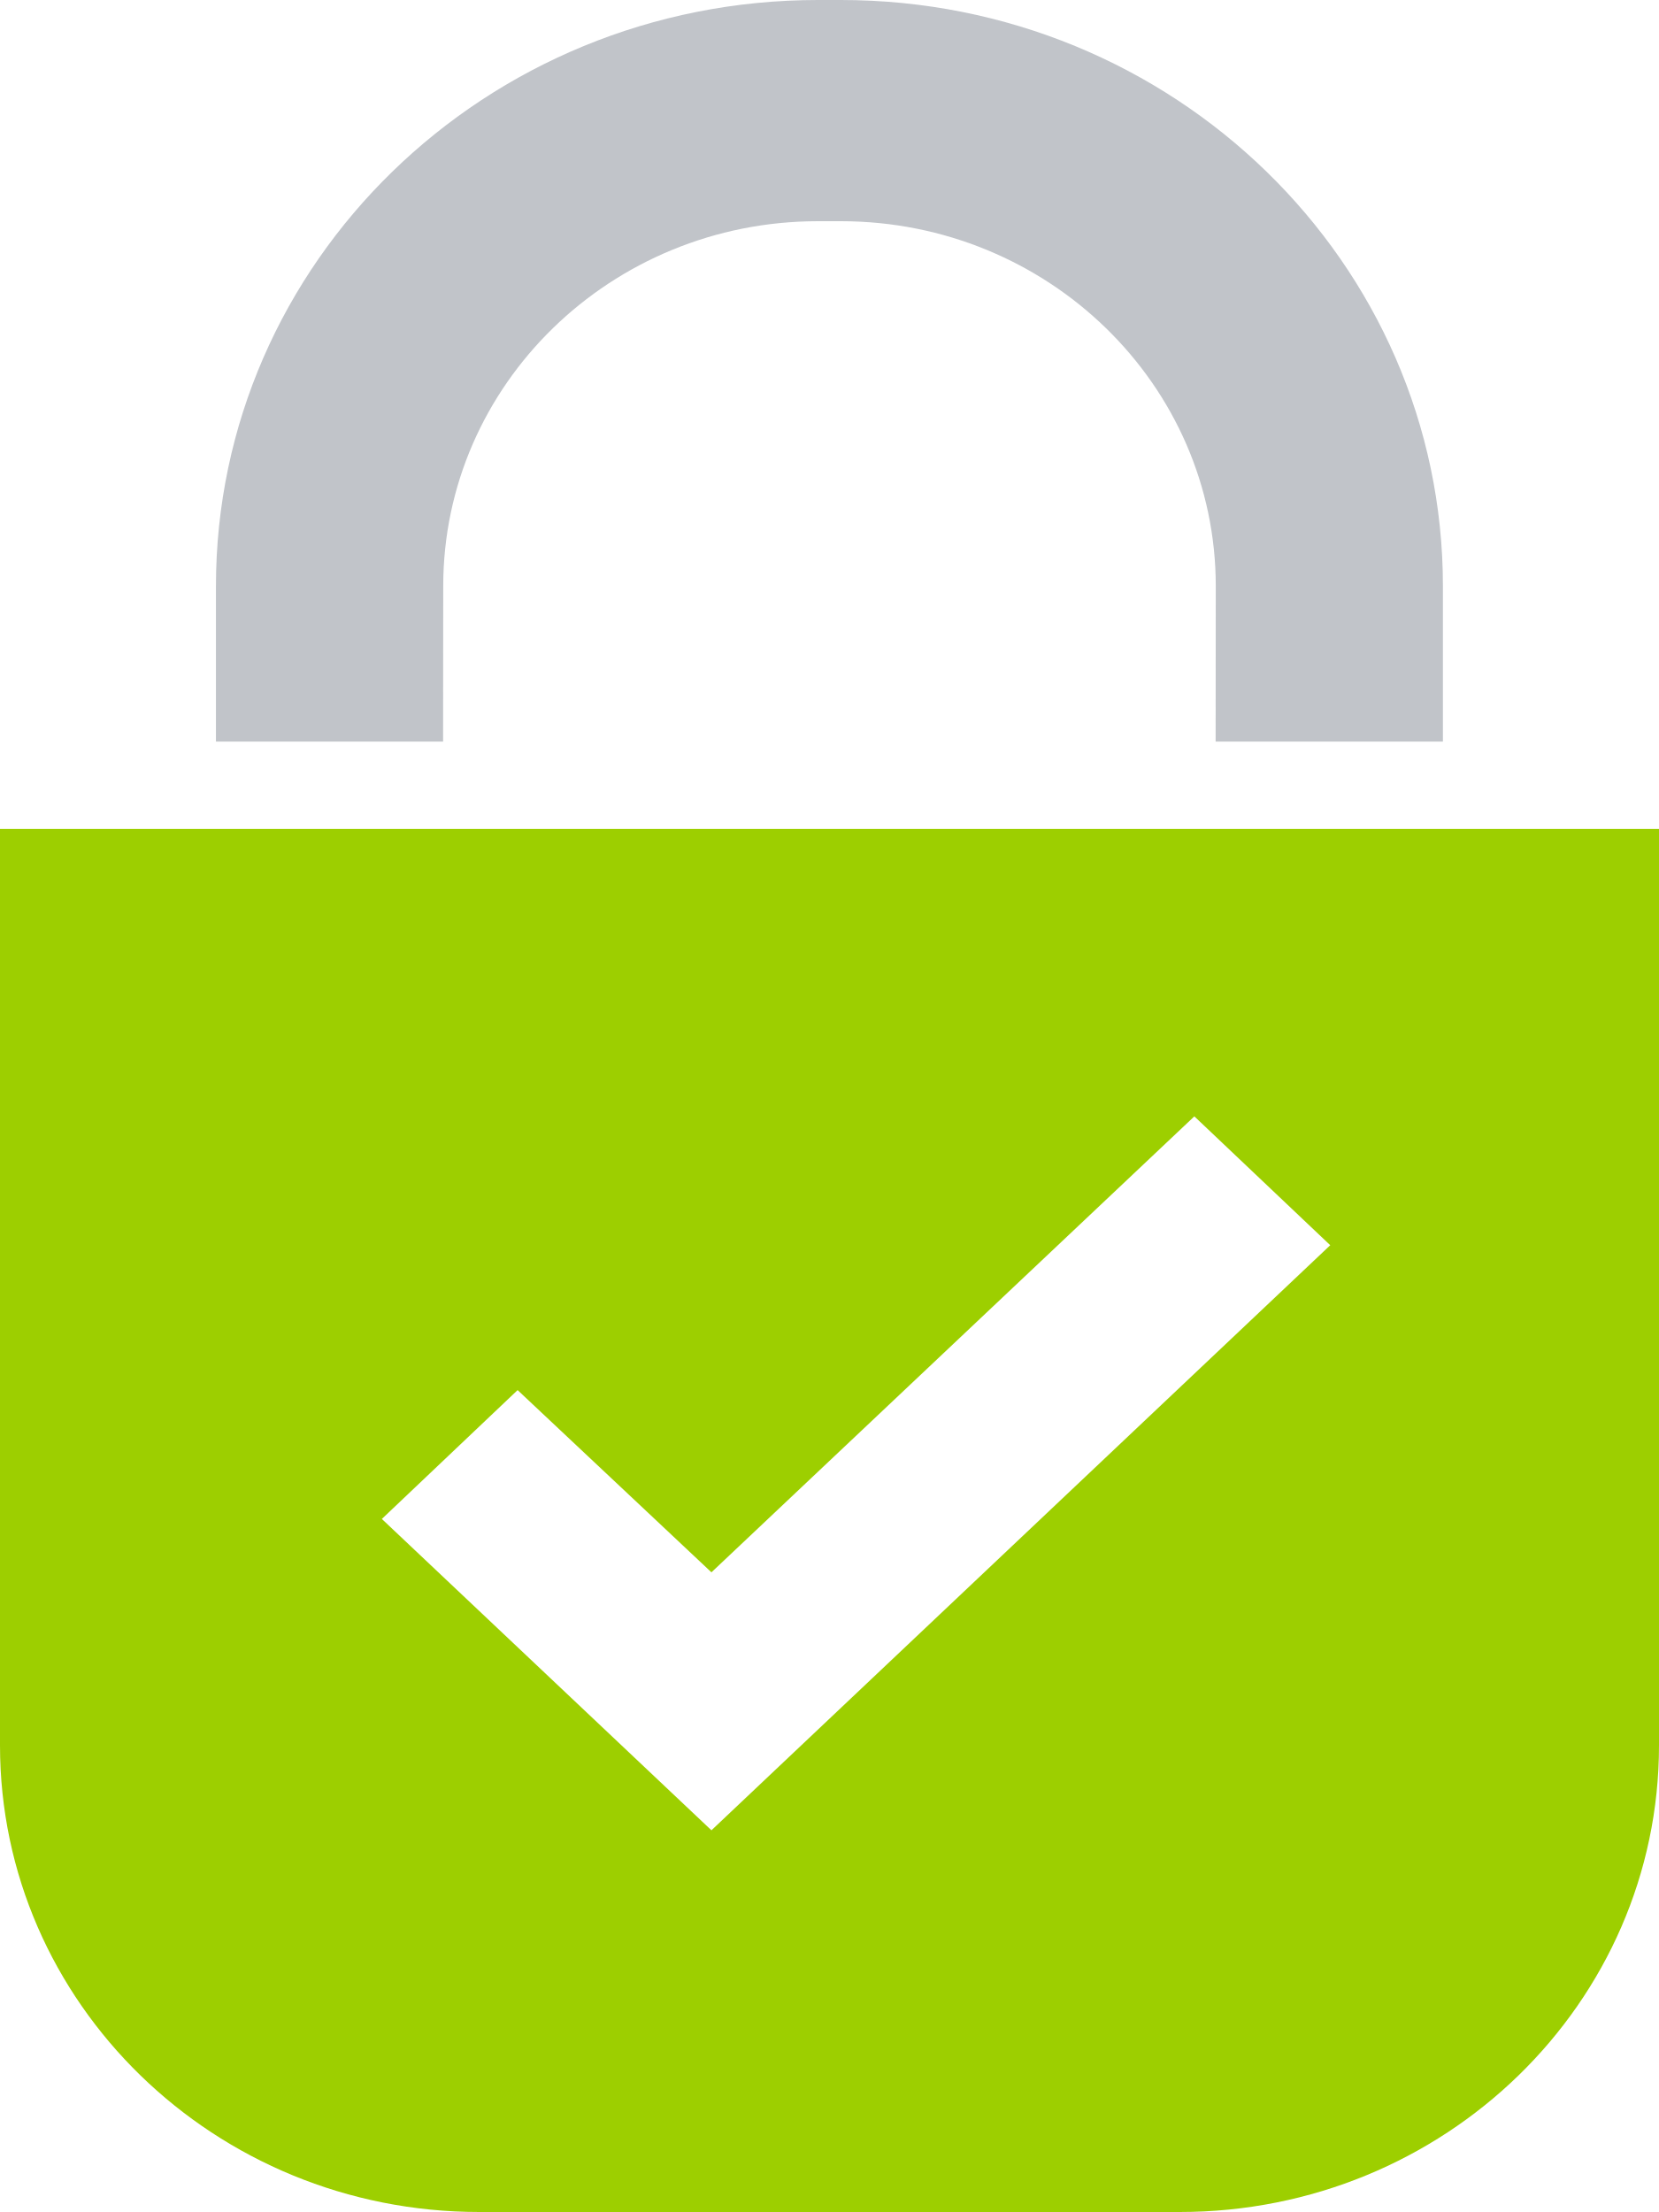
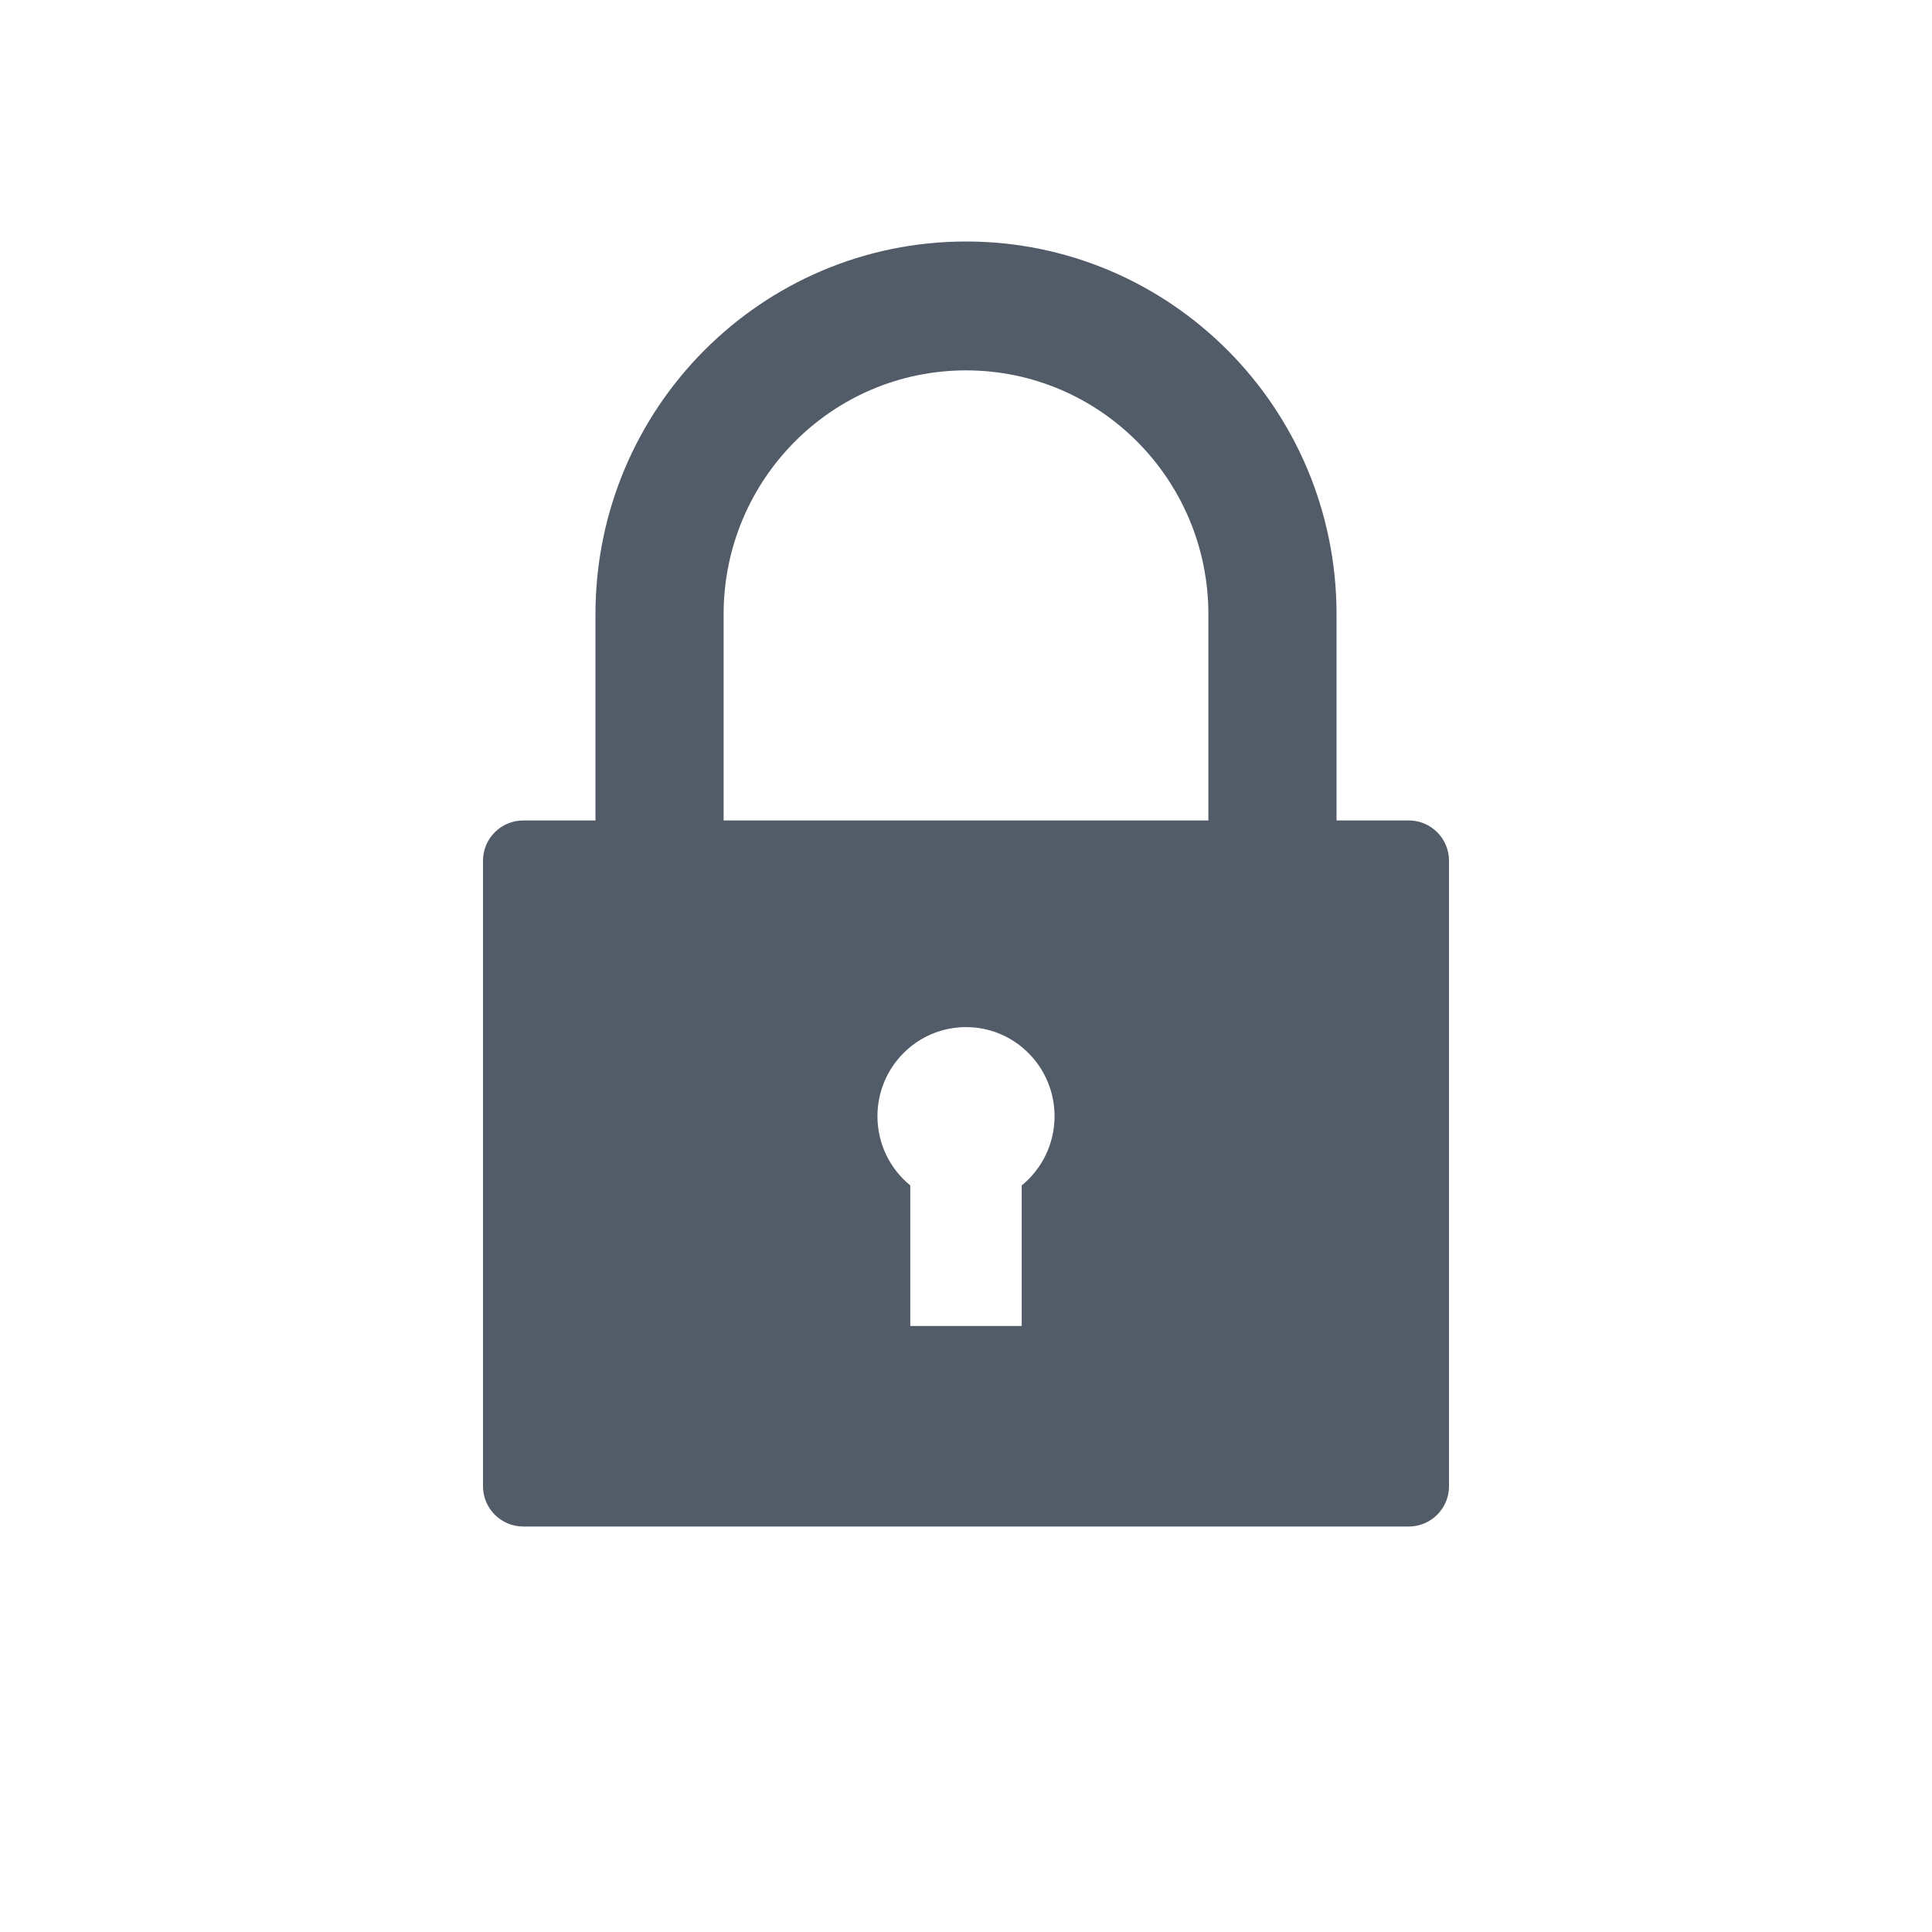
- <svg xmlns="http://www.w3.org/2000/svg" width="12" height="16" viewBox="0 0 12 16" fill="none">
-   <path fill-rule="evenodd" clip-rule="evenodd" d="M12 5.996V12.624C12 14.489 10.448 16 8.533 16H3.467C1.552 16 0 14.489 0 12.624V5.996H12ZM8.639 8.075L5.146 11.373L3.744 10.055L2.762 10.987L5.146 13.239L9.622 9.007L8.639 8.075Z" fill="#9DCF00" />
-   <path opacity="0.712" d="M6.082 0C8.487 0 10.437 1.898 10.437 4.24L10.437 5.364H8.793L8.794 4.24C8.794 2.782 7.579 1.6 6.082 1.6H5.917C4.42 1.6 3.206 2.782 3.206 4.24L3.205 5.364H1.562L1.562 4.24C1.562 1.898 3.512 0 5.917 0H6.082Z" fill="#A8ADB4" />
+ <svg xmlns="http://www.w3.org/2000/svg" width="24" height="24" viewBox="0 0 24 24" fill="none">
+   <path fill-rule="evenodd" clip-rule="evenodd" d="M12.692 14.726V16.472H11.308V14.726C11.059 14.523 10.9 14.213 10.9 13.866C10.9 13.255 11.393 12.759 12 12.759C12.607 12.759 13.1 13.255 13.1 13.866C13.1 14.213 12.941 14.523 12.692 14.726ZM8.989 7.631C8.989 5.958 10.337 4.601 12 4.601C13.663 4.601 15.011 5.958 15.011 7.631V10.192H8.989V7.631ZM16.603 10.192V7.631C16.603 5.073 14.542 3 12 3C9.458 3 7.397 5.073 7.397 7.631V10.192H6.5C6.224 10.192 6 10.416 6 10.692V18.463C6 18.739 6.224 18.963 6.5 18.963H17.5C17.776 18.963 18 18.739 18 18.463V10.692C18 10.416 17.776 10.192 17.5 10.192H16.603Z" fill="#525C69" />
</svg>
